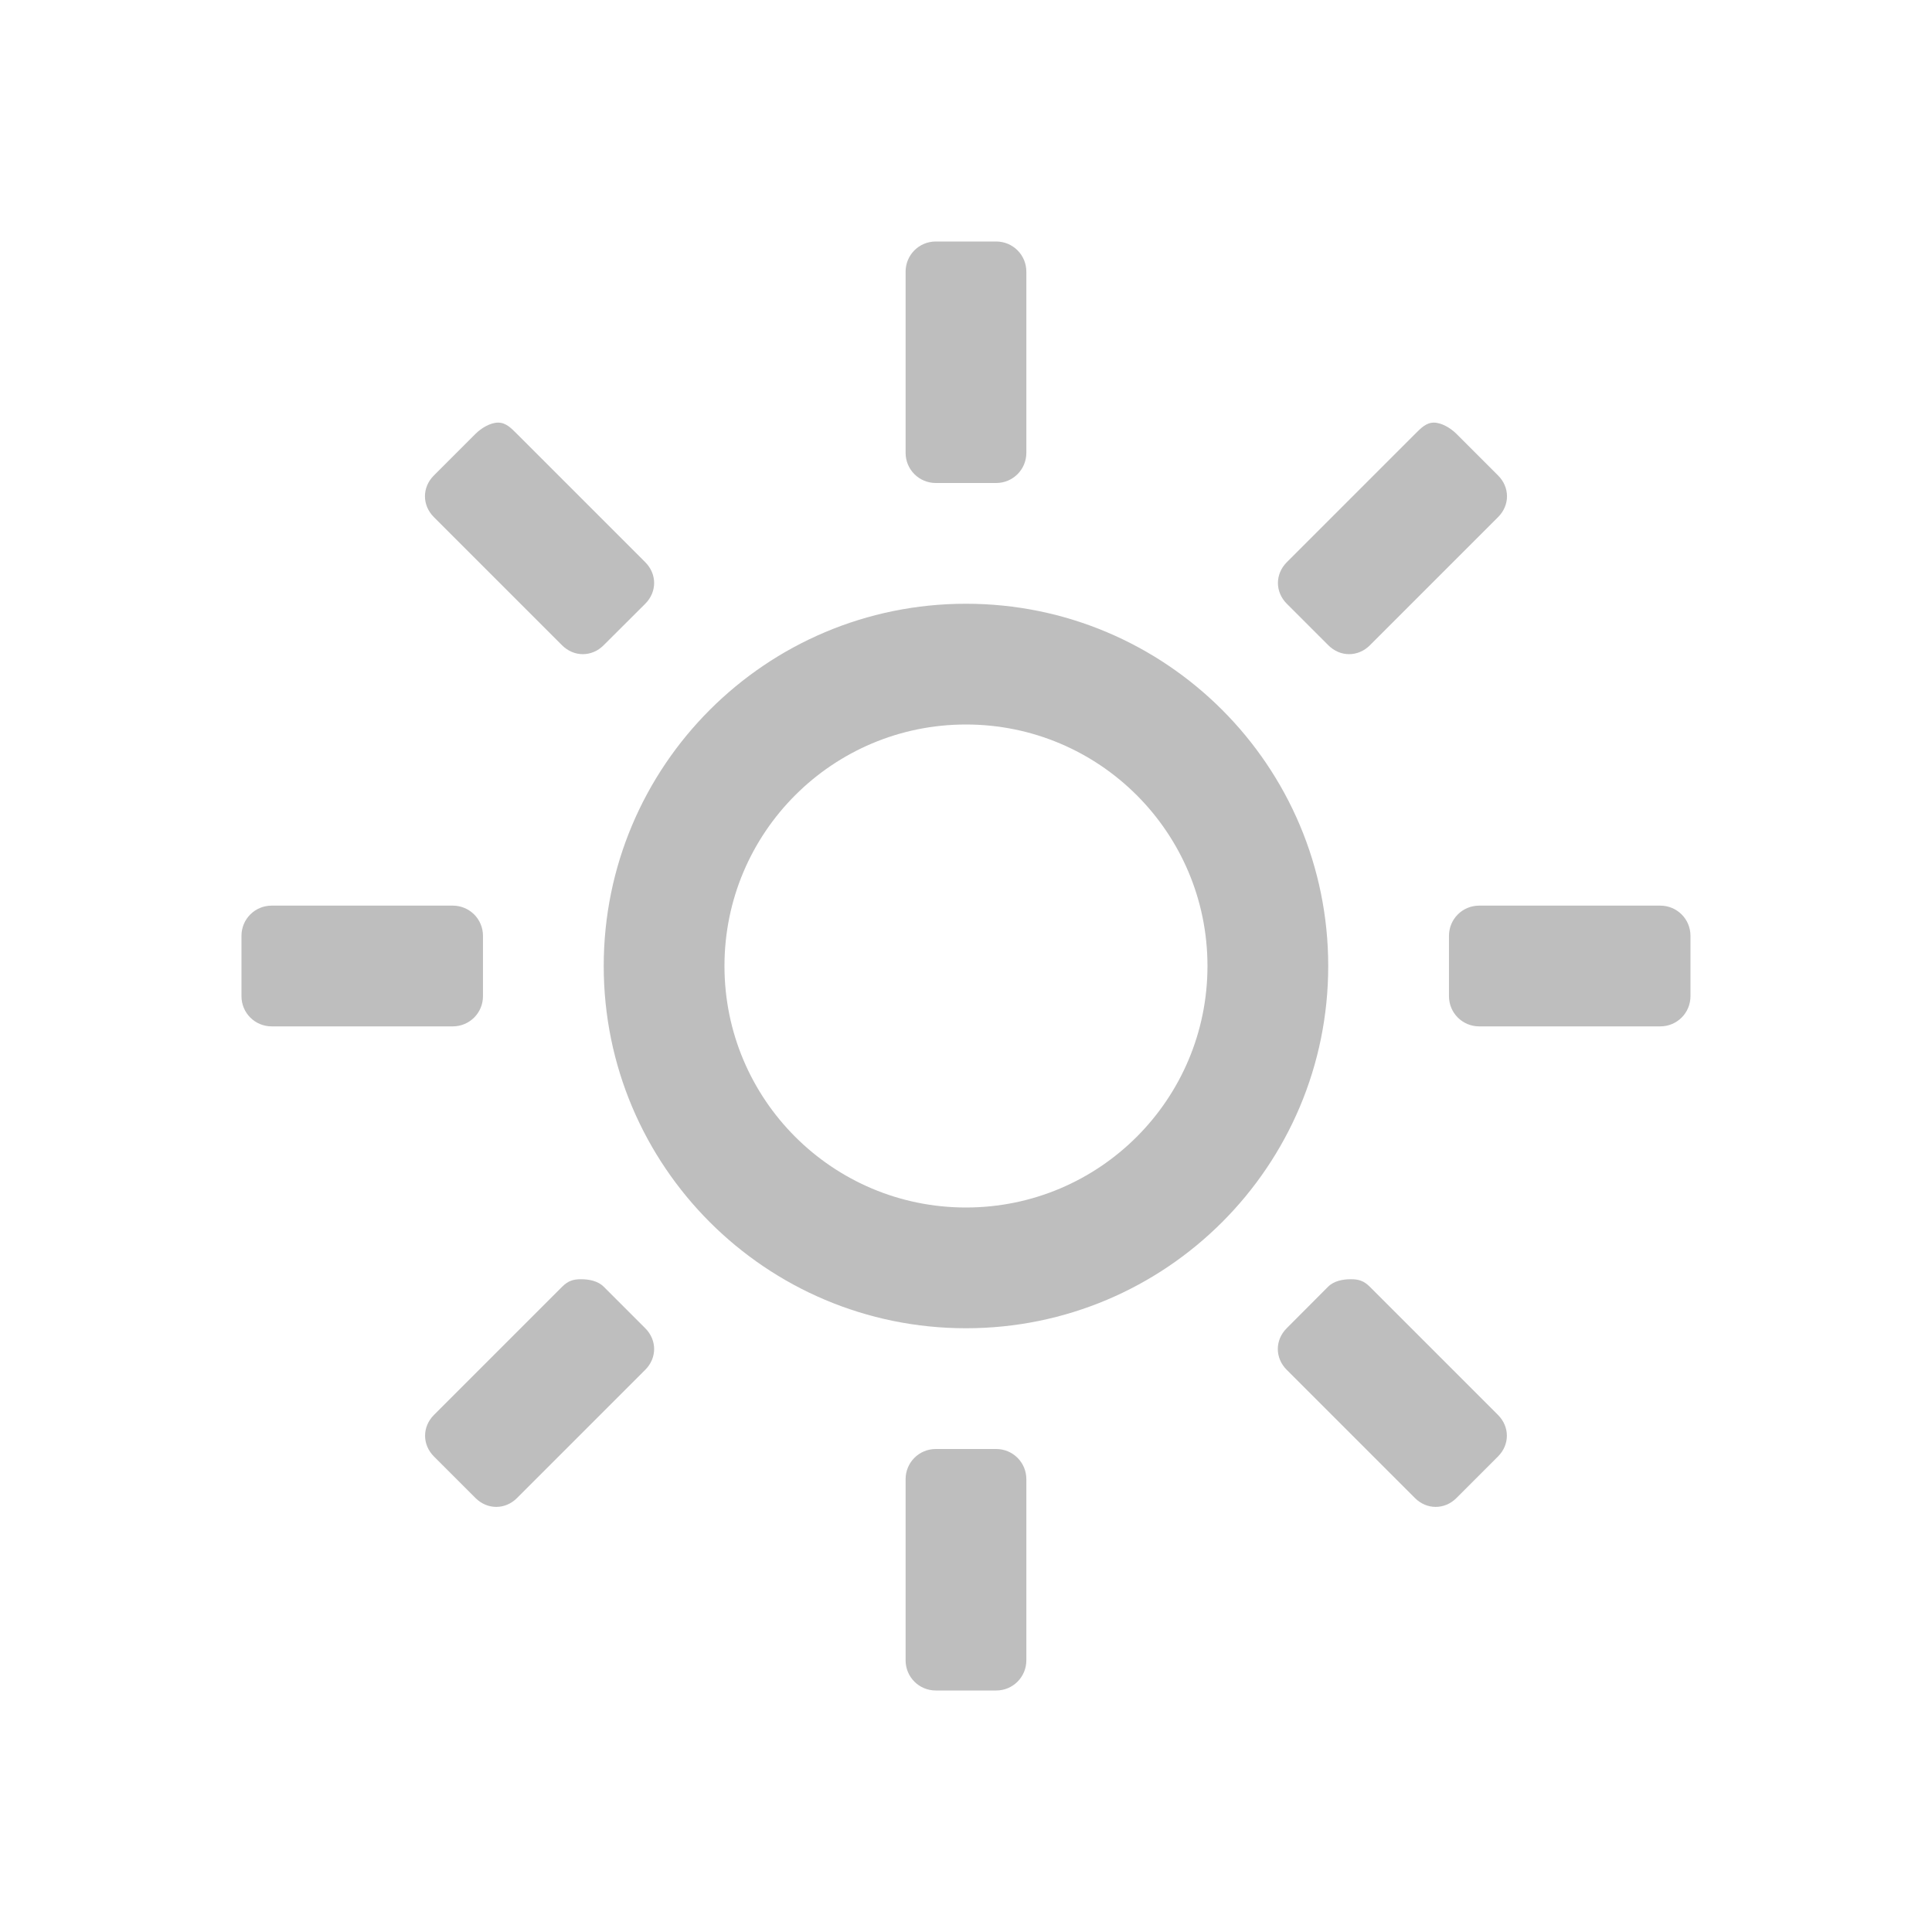
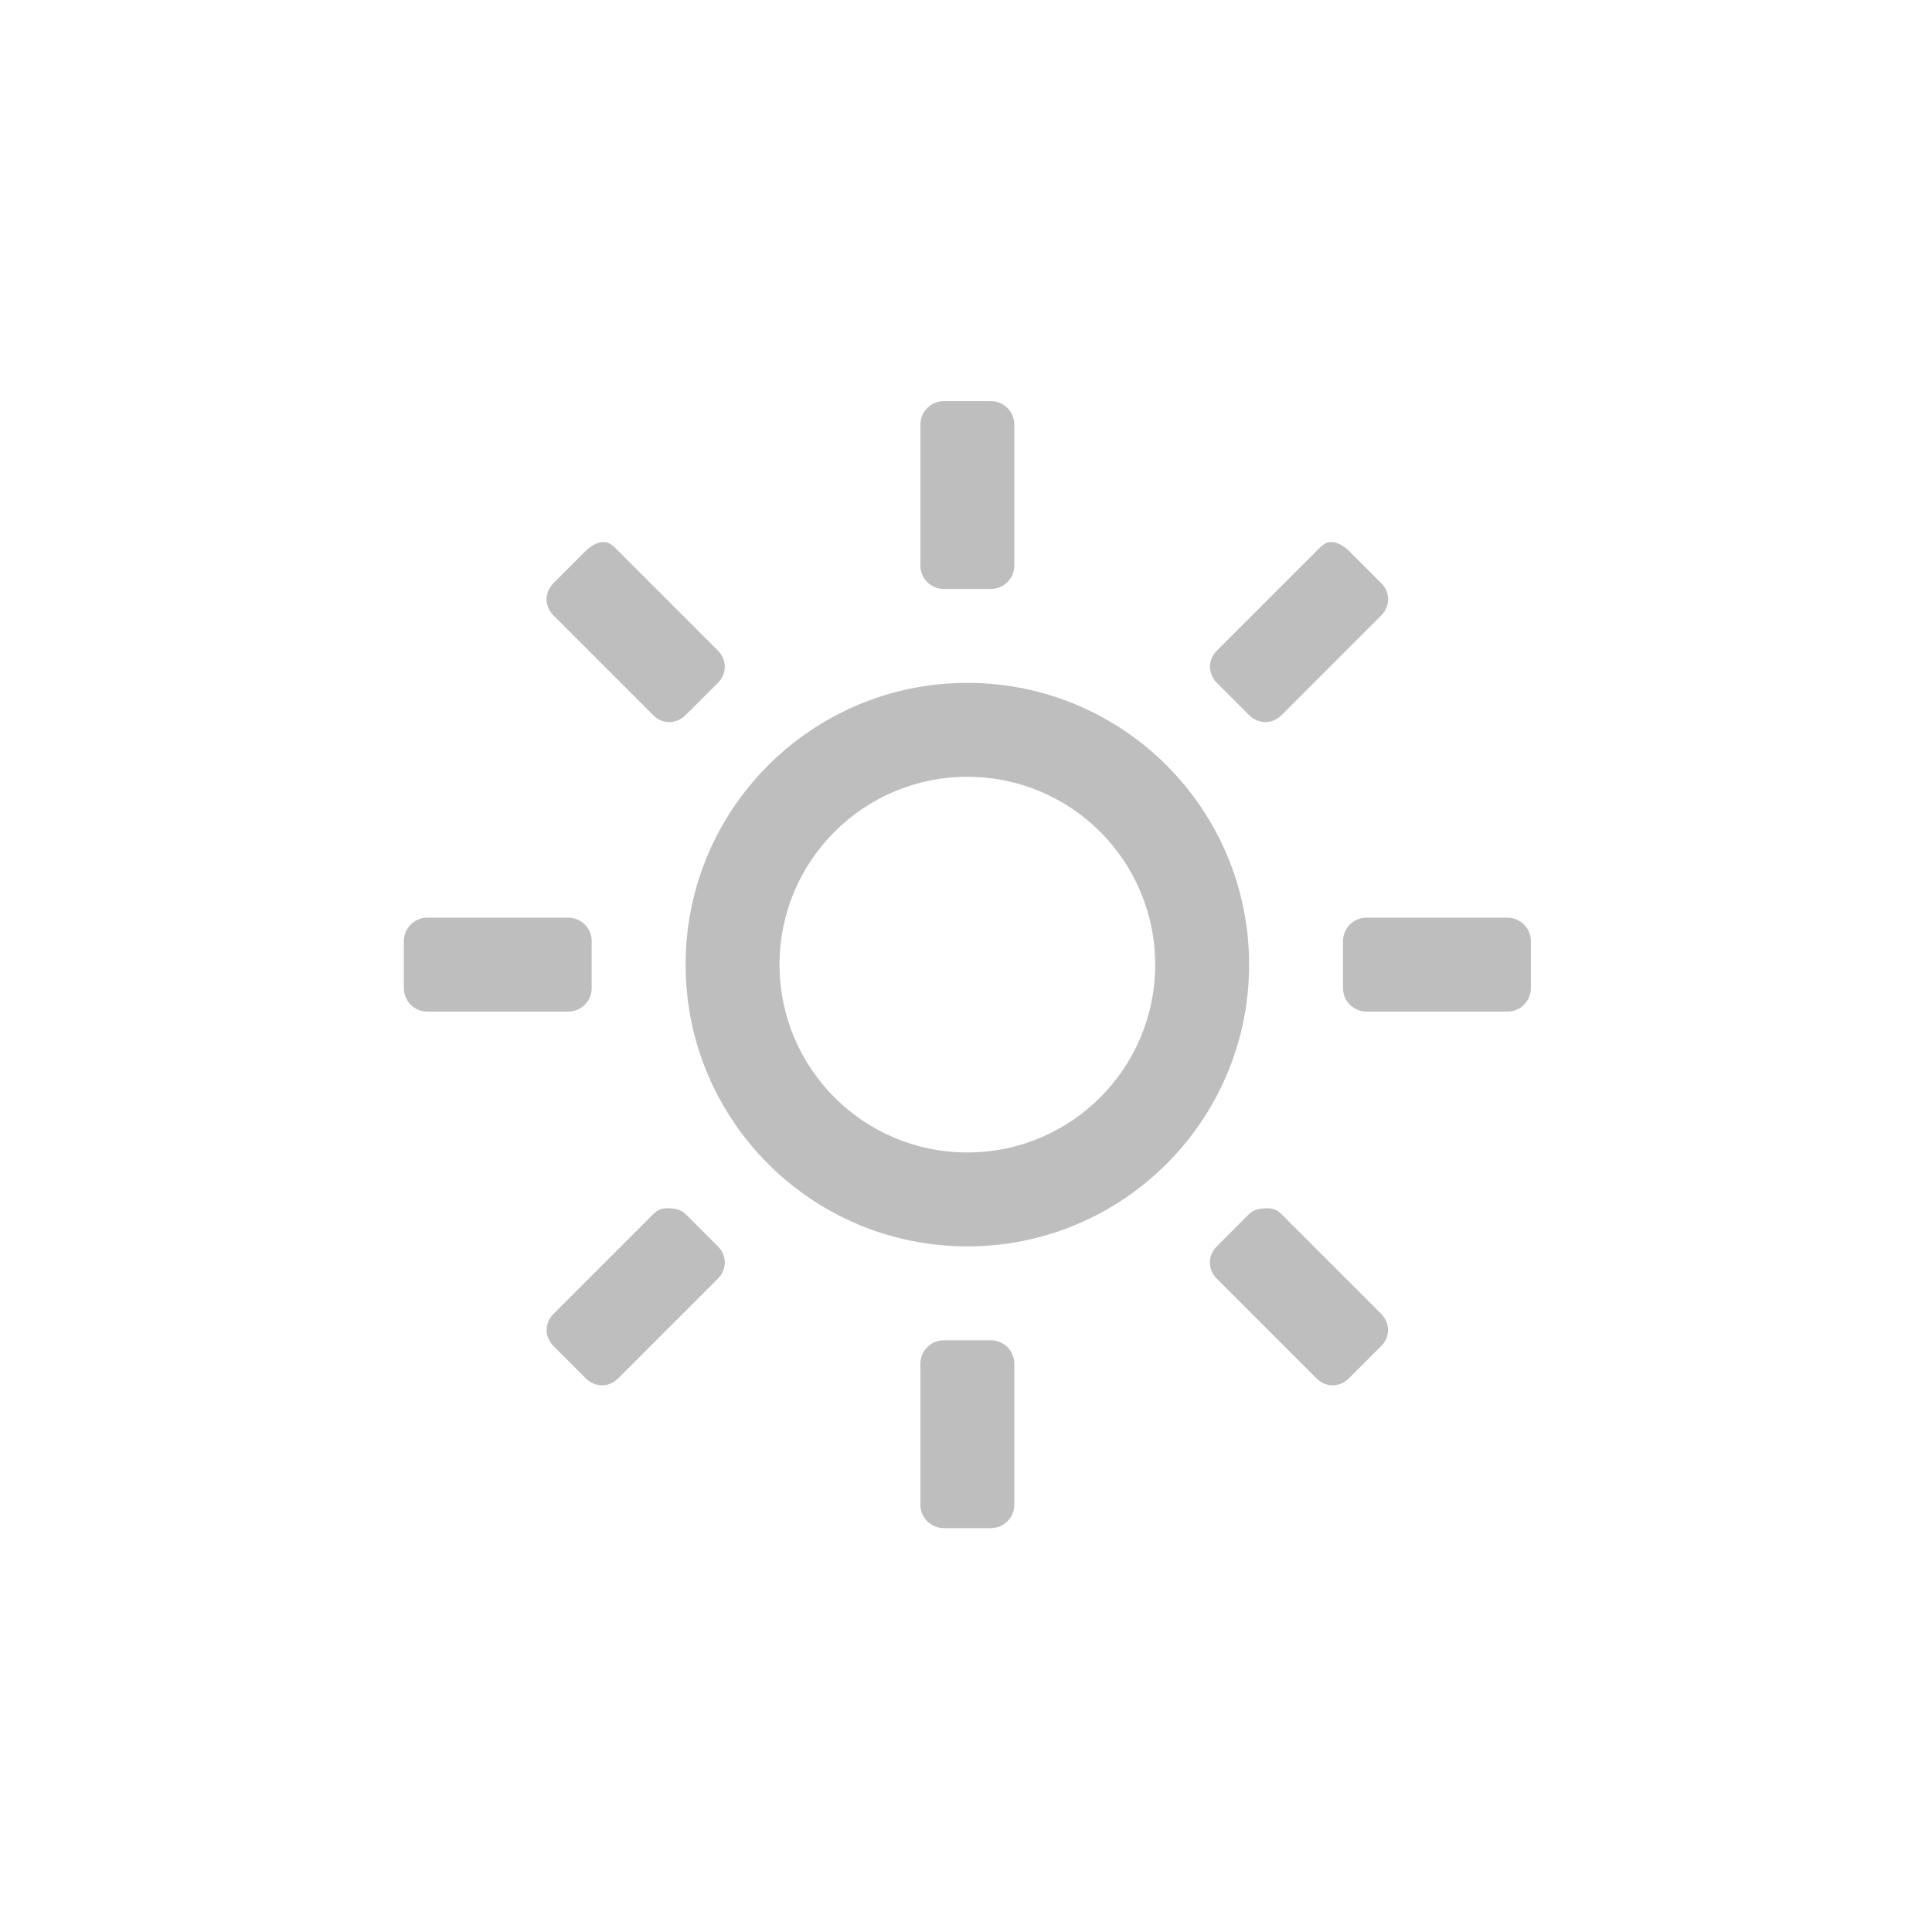
- <svg xmlns="http://www.w3.org/2000/svg" height="16" id="svg7384" version="1.1" width="16">
+ <svg xmlns="http://www.w3.org/2000/svg" height="24" id="svg7384" version="1.1" width="24">
  <defs id="defs7386" />
-   <g id="layer9" label="status" style="display:inline" transform="translate(-313.0002,422)">
-     <path d="m 320.75,-420 c -0.139,0 -0.25,0.112 -0.25,0.25 l 0,1.5 c 0,0.139 0.112,0.25 0.25,0.25 l 0.5,0 c 0.139,0 0.25,-0.112 0.25,-0.25 l 0,-1.5 c 0,-0.139 -0.112,-0.25 -0.25,-0.25 l -0.5,0 z m -3.625,1.5 c -0.064,0 -0.139,0.045 -0.188,0.094 l -0.344,0.344 c -0.098,0.098 -0.098,0.246 0,0.344 l 1.062,1.062 c 0.098,0.098 0.246,0.098 0.344,0 L 318.344,-417 c 0.098,-0.098 0.098,-0.246 0,-0.344 l -1.062,-1.062 c -0.049,-0.049 -0.092,-0.094 -0.156,-0.094 z m 7.75,0 c -0.064,0 -0.107,0.045 -0.156,0.094 l -1.062,1.062 c -0.098,0.098 -0.098,0.246 0,0.344 l 0.344,0.344 c 0.098,0.098 0.246,0.098 0.344,0 l 1.062,-1.062 c 0.098,-0.098 0.098,-0.246 0,-0.344 l -0.344,-0.344 c -0.049,-0.049 -0.124,-0.094 -0.188,-0.094 z m -3.875,1.5 c -1.657,0 -3,1.343 -3,3 0,1.657 1.343,3 3,3 1.657,0 3,-1.343 3,-3 0,-1.657 -1.343,-3 -3,-3 z m 0,1 c 1.105,0 2,0.895 2,2 0,1.105 -0.895,2 -2,2 -1.105,0 -2,-0.895 -2,-2 0,-1.105 0.895,-2 2,-2 z m -5.75,1.5 c -0.139,0 -0.25,0.112 -0.25,0.25 l 0,0.5 c 0,0.139 0.112,0.25 0.25,0.25 l 1.5,0 c 0.139,0 0.25,-0.112 0.25,-0.25 l 0,-0.5 c 0,-0.139 -0.112,-0.25 -0.25,-0.25 l -1.5,0 z m 10,0 c -0.139,0 -0.25,0.112 -0.25,0.25 l 0,0.5 c 0,0.139 0.112,0.25 0.25,0.25 l 1.5,0 c 0.139,0 0.25,-0.112 0.25,-0.25 l 0,-0.5 c 0,-0.139 -0.112,-0.25 -0.25,-0.25 l -1.5,0 z m -7.438,3.094 c -0.064,0 -0.107,0.013 -0.156,0.062 l -1.062,1.062 c -0.098,0.098 -0.098,0.246 0,0.344 l 0.344,0.344 c 0.098,0.098 0.246,0.098 0.344,0 l 1.062,-1.062 c 0.098,-0.098 0.098,-0.246 0,-0.344 l -0.344,-0.344 c -0.049,-0.049 -0.124,-0.062 -0.188,-0.062 z m 6.375,0 c -0.064,0 -0.139,0.013 -0.188,0.062 L 323.656,-411 c -0.098,0.098 -0.098,0.246 0,0.344 l 1.062,1.062 c 0.098,0.098 0.246,0.098 0.344,0 l 0.344,-0.344 c 0.098,-0.098 0.098,-0.246 0,-0.344 l -1.062,-1.062 c -0.049,-0.049 -0.092,-0.062 -0.156,-0.062 z M 320.75,-410 c -0.139,0 -0.25,0.112 -0.25,0.25 l 0,1.5 c 0,0.139 0.112,0.25 0.25,0.25 l 0.5,0 c 0.139,0 0.25,-0.112 0.25,-0.25 l 0,-1.5 c 0,-0.139 -0.112,-0.25 -0.25,-0.25 l -0.5,0 z" id="path35562" style="color:#000000;fill:#bebebe;fill-opacity:1;fill-rule:nonzero;stroke:none;stroke-width:1;marker:none;visibility:visible;display:inline;overflow:visible;enable-background:new" />
+   <g id="layer9" label="status" style="display:inline" transform="matrix(1.166667,0,0,1.166667,-362.4833,494.9831)">
+     <path d="m 320.75,-420 c -0.139,0 -0.25,0.112 -0.25,0.25 l 0,1.5 c 0,0.139 0.112,0.25 0.25,0.25 l 0.5,0 c 0.139,0 0.25,-0.112 0.25,-0.25 l 0,-1.5 c 0,-0.139 -0.112,-0.25 -0.25,-0.25 l -0.5,0 z m -3.625,1.5 c -0.064,0 -0.139,0.045 -0.188,0.094 l -0.344,0.344 c -0.098,0.098 -0.098,0.246 0,0.344 l 1.062,1.062 c 0.098,0.098 0.246,0.098 0.344,0 L 318.344,-417 c 0.098,-0.098 0.098,-0.246 0,-0.344 l -1.062,-1.062 c -0.049,-0.049 -0.092,-0.094 -0.156,-0.094 z m 7.75,0 c -0.064,0 -0.107,0.045 -0.156,0.094 l -1.062,1.062 c -0.098,0.098 -0.098,0.246 0,0.344 l 0.344,0.344 c 0.098,0.098 0.246,0.098 0.344,0 l 1.062,-1.062 c 0.098,-0.098 0.098,-0.246 0,-0.344 l -0.344,-0.344 c -0.049,-0.049 -0.124,-0.094 -0.188,-0.094 z m -3.875,1.5 c -1.657,0 -3,1.343 -3,3 0,1.657 1.343,3 3,3 1.657,0 3,-1.343 3,-3 0,-1.657 -1.343,-3 -3,-3 z m 0,1 c 1.105,0 2,0.895 2,2 0,1.105 -0.895,2 -2,2 -1.105,0 -2,-0.895 -2,-2 0,-1.105 0.895,-2 2,-2 z m -5.75,1.5 c -0.139,0 -0.25,0.112 -0.25,0.25 l 0,0.5 c 0,0.139 0.112,0.25 0.25,0.25 l 1.5,0 c 0.139,0 0.25,-0.112 0.25,-0.25 l 0,-0.5 c 0,-0.139 -0.112,-0.25 -0.25,-0.25 l -1.5,0 z m 10,0 c -0.139,0 -0.25,0.112 -0.25,0.25 l 0,0.5 c 0,0.139 0.112,0.25 0.25,0.25 l 1.5,0 c 0.139,0 0.25,-0.112 0.25,-0.25 l 0,-0.5 c 0,-0.139 -0.112,-0.25 -0.25,-0.25 l -1.5,0 z m -7.438,3.094 c -0.064,0 -0.107,0.013 -0.156,0.062 l -1.062,1.062 c -0.098,0.098 -0.098,0.246 0,0.344 l 0.344,0.344 c 0.098,0.098 0.246,0.098 0.344,0 l 1.062,-1.062 c 0.098,-0.098 0.098,-0.246 0,-0.344 l -0.344,-0.344 c -0.049,-0.049 -0.124,-0.062 -0.188,-0.062 z m 6.375,0 c -0.064,0 -0.139,0.013 -0.188,0.062 L 323.656,-411 c -0.098,0.098 -0.098,0.246 0,0.344 l 1.062,1.062 c 0.098,0.098 0.246,0.098 0.344,0 l 0.344,-0.344 c 0.098,-0.098 0.098,-0.246 0,-0.344 l -1.062,-1.062 c -0.049,-0.049 -0.092,-0.062 -0.156,-0.062 z M 320.75,-410 c -0.139,0 -0.25,0.112 -0.25,0.25 l 0,1.5 c 0,0.139 0.112,0.25 0.25,0.25 l 0.5,0 c 0.139,0 0.25,-0.112 0.25,-0.25 l 0,-1.5 c 0,-0.139 -0.112,-0.25 -0.25,-0.25 l -0.5,0 z" id="path35562" style="color:#000000;display:inline;overflow:visible;visibility:visible;fill:#bebebe;fill-opacity:1;fill-rule:nonzero;stroke:none;stroke-width:1;marker:none;enable-background:new" />
  </g>
-   <g id="layer10" style="display:inline" transform="translate(-313.0002,422)" />
-   <g id="layer13" style="display:inline" transform="translate(-313.0002,422)" />
-   <g id="layer14" transform="translate(-313.0002,422)" />
-   <g id="layer15" style="display:inline" transform="translate(-313.0002,422)" />
-   <g id="g71291" style="display:inline" transform="translate(-313.0002,422)" />
-   <g id="layer12" style="display:inline" transform="translate(-313.0002,422)" />
+   <g id="layer10" style="display:inline" transform="matrix(1.166667,0,0,1.166667,-362.4833,494.9831)" />
+   <g id="layer13" style="display:inline" transform="matrix(1.166667,0,0,1.166667,-362.4833,494.9831)" />
+   <g id="layer14" transform="matrix(1.166667,0,0,1.166667,-362.4833,494.9831)" />
+   <g id="layer15" style="display:inline" transform="matrix(1.166667,0,0,1.166667,-362.4833,494.9831)" />
+   <g id="g71291" style="display:inline" transform="matrix(1.166667,0,0,1.166667,-362.4833,494.9831)" />
+   <g id="layer12" style="display:inline" transform="matrix(1.166667,0,0,1.166667,-362.4833,494.9831)" />
</svg>
